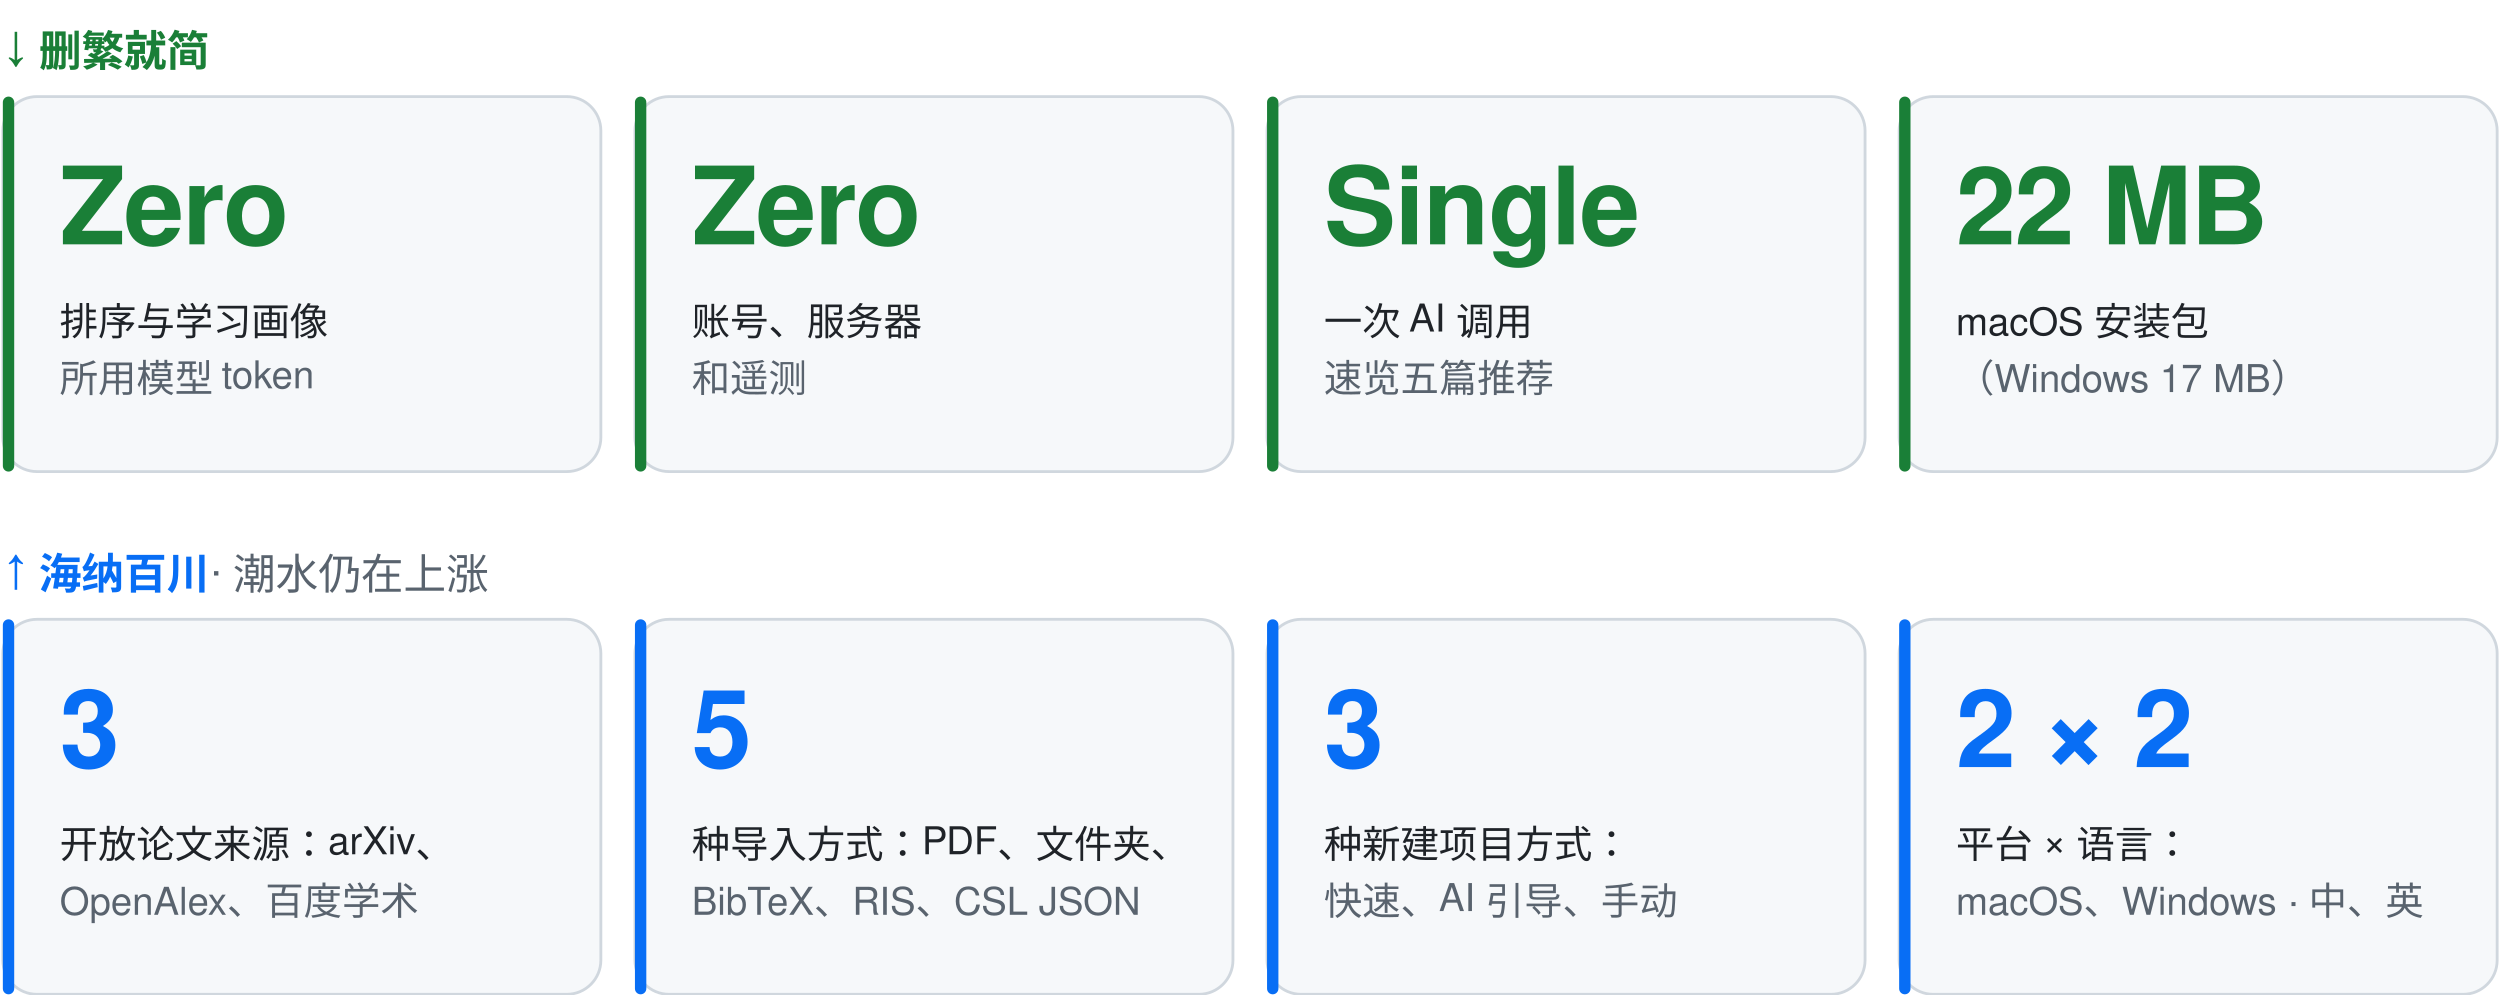
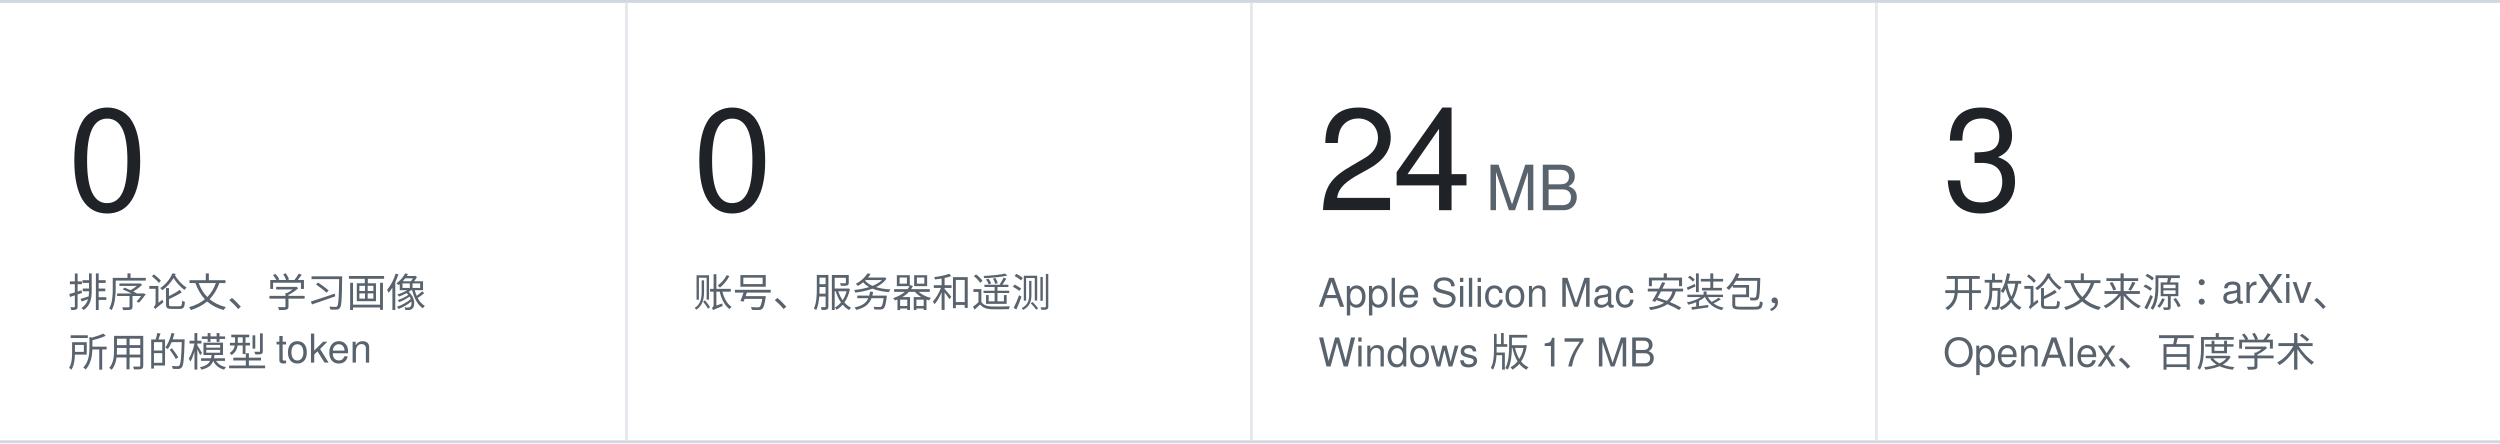
- <svg xmlns="http://www.w3.org/2000/svg" width="880" height="350" viewBox="0 0 880 350" font-family="-apple-system, BlinkMacSystemFont, 'Segoe UI', 'PingFang SC', 'Microsoft YaHei', Helvetica, Arial, sans-serif" role="img" aria-label="PageTide by the numbers">
-   <text x="2" y="22" font-size="15" font-weight="700" fill="#1a7f37">↓ 删繁就简</text>
-   <rect x="1.0" y="34" width="210.5" height="132" rx="12" fill="#f6f8fa" stroke="#d0d7de" />
-   <rect x="1.0" y="34" width="4" height="132" rx="2" fill="#1a7f37" />
-   <text x="21.0" y="86" font-size="38" font-weight="800" fill="#1a7f37" letter-spacing="-0.5">Zero</text>
-   <text x="21.0" y="118" font-size="13.5" fill="#1f2328">排序与学习画像</text>
-   <text x="21.0" y="138" font-size="13.5" fill="#59636e">所用模型 token</text>
-   <rect x="223.5" y="34" width="210.5" height="132" rx="12" fill="#f6f8fa" stroke="#d0d7de" />
-   <rect x="223.5" y="34" width="4" height="132" rx="2" fill="#1a7f37" />
-   <text x="243.5" y="86" font-size="38" font-weight="800" fill="#1a7f37" letter-spacing="-0.5">Zero</text>
-   <text x="243.5" y="118" font-size="13.5" fill="#1f2328">账号、服务器</text>
-   <text x="243.5" y="138" font-size="13.5" fill="#59636e">和遥测</text>
-   <rect x="446.0" y="34" width="210.5" height="132" rx="12" fill="#f6f8fa" stroke="#d0d7de" />
-   <rect x="446.0" y="34" width="4" height="132" rx="2" fill="#1a7f37" />
-   <text x="466.0" y="86" font-size="38" font-weight="800" fill="#1a7f37" letter-spacing="-0.5">Single</text>
-   <text x="466.0" y="118" font-size="13.5" fill="#1f2328">一次 AI 调用</text>
-   <text x="466.0" y="138" font-size="13.5" fill="#59636e">速览五篇推荐</text>
-   <rect x="668.5" y="34" width="210.5" height="132" rx="12" fill="#f6f8fa" stroke="#d0d7de" />
-   <rect x="668.5" y="34" width="4" height="132" rx="2" fill="#1a7f37" />
-   <text x="688.5" y="86" font-size="38" font-weight="800" fill="#1a7f37" letter-spacing="-0.5">22 MB</text>
-   <text x="688.5" y="118" font-size="13.5" fill="#1f2328">macOS 安装包</text>
-   <text x="688.5" y="138" font-size="13.5" fill="#59636e">（Windows 17 MB）</text>
-   <text x="2" y="206" font-size="15" font-weight="700" fill="#086ef5">↑ 海纳百川<tspan font-weight="400" fill="#59636e">  ·  潮水仍在上涨</tspan>
+ <svg xmlns="http://www.w3.org/2000/svg" width="880" height="156" viewBox="0 0 880 156" font-family="-apple-system, BlinkMacSystemFont, 'SF Pro Display', 'Segoe UI', 'PingFang SC', 'Microsoft YaHei', Helvetica, Arial, sans-serif" role="img" aria-label="PageTide 数字说话">
+   <rect x="0" y="0" width="880" height="1" fill="#d0d7de" />
+   <rect x="0" y="155" width="880" height="1" fill="#d0d7de" />
+   <text x="24" y="74" font-size="50" font-weight="500" fill="#1f2328" letter-spacing="-1.6" style="font-variant-numeric:tabular-nums">0</text>
+   <text x="24" y="108" font-size="14" fill="#59636e">排序论文、学习画像</text>
+   <text x="24" y="129" font-size="14" fill="#59636e">所用的模型 token</text>
+   <rect x="220" y="1" width="1" height="154" fill="#e4e8ec" />
+   <text x="244" y="74" font-size="50" font-weight="500" fill="#1f2328" letter-spacing="-1.6" style="font-variant-numeric:tabular-nums">0</text>
+   <text x="244" y="108" font-size="14" fill="#59636e">账号、服务器和遥测</text>
+   <rect x="440" y="1" width="1" height="154" fill="#e4e8ec" />
+   <text x="464" y="74" font-size="50" font-weight="500" fill="#1f2328" letter-spacing="-1.6" style="font-variant-numeric:tabular-nums">24<tspan dx="5" font-size="22" fill="#59636e" letter-spacing="0">MB</tspan>
  </text>
-   <rect x="1.0" y="218" width="210.5" height="132" rx="12" fill="#f6f8fa" stroke="#d0d7de" />
-   <rect x="1.0" y="218" width="4" height="132" rx="2" fill="#086ef5" />
-   <text x="21.0" y="270" font-size="38" font-weight="800" fill="#086ef5" letter-spacing="-0.5">3</text>
-   <text x="21.0" y="302" font-size="13.5" fill="#1f2328">开放论文来源：arXiv、</text>
-   <text x="21.0" y="322" font-size="13.5" fill="#59636e">OpenAlex、百度学术</text>
-   <rect x="223.5" y="218" width="210.5" height="132" rx="12" fill="#f6f8fa" stroke="#d0d7de" />
-   <rect x="223.5" y="218" width="4" height="132" rx="2" fill="#086ef5" />
-   <text x="243.5" y="270" font-size="38" font-weight="800" fill="#086ef5" letter-spacing="-0.5">5</text>
-   <text x="243.5" y="302" font-size="13.5" fill="#1f2328">种导入方式：PDF、文件夹、</text>
-   <text x="243.5" y="322" font-size="13.5" fill="#59636e">BibTeX、RIS、CSL JSON</text>
-   <rect x="446.0" y="218" width="210.5" height="132" rx="12" fill="#f6f8fa" stroke="#d0d7de" />
-   <rect x="446.0" y="218" width="4" height="132" rx="2" fill="#086ef5" />
-   <text x="466.0" y="270" font-size="38" font-weight="800" fill="#086ef5" letter-spacing="-0.5">3</text>
-   <text x="466.0" y="302" font-size="13.5" fill="#1f2328">种新建项目方式：</text>
-   <text x="466.0" y="322" font-size="13.5" fill="#59636e">快速、AI 引导、手动</text>
-   <rect x="668.5" y="218" width="210.5" height="132" rx="12" fill="#f6f8fa" stroke="#d0d7de" />
-   <rect x="668.5" y="218" width="4" height="132" rx="2" fill="#086ef5" />
-   <text x="688.5" y="270" font-size="38" font-weight="800" fill="#086ef5" letter-spacing="-0.5">2 × 2</text>
-   <text x="688.5" y="302" font-size="13.5" fill="#1f2328">平台 × 语言：</text>
-   <text x="688.5" y="322" font-size="13.5" fill="#59636e">macOS、Windows · 中、英</text>
+   <text x="464" y="108" font-size="14" fill="#59636e">Apple Silicon Mac 安装包，</text>
+   <text x="464" y="129" font-size="14" fill="#59636e">Windows 版 17 MB</text>
+   <rect x="660" y="1" width="1" height="154" fill="#e4e8ec" />
+   <text x="684" y="74" font-size="50" font-weight="500" fill="#1f2328" letter-spacing="-1.6" style="font-variant-numeric:tabular-nums">3</text>
+   <text x="684" y="108" font-size="14" fill="#59636e">开放论文来源：arXiv、</text>
+   <text x="684" y="129" font-size="14" fill="#59636e">OpenAlex、百度学术</text>
</svg>
